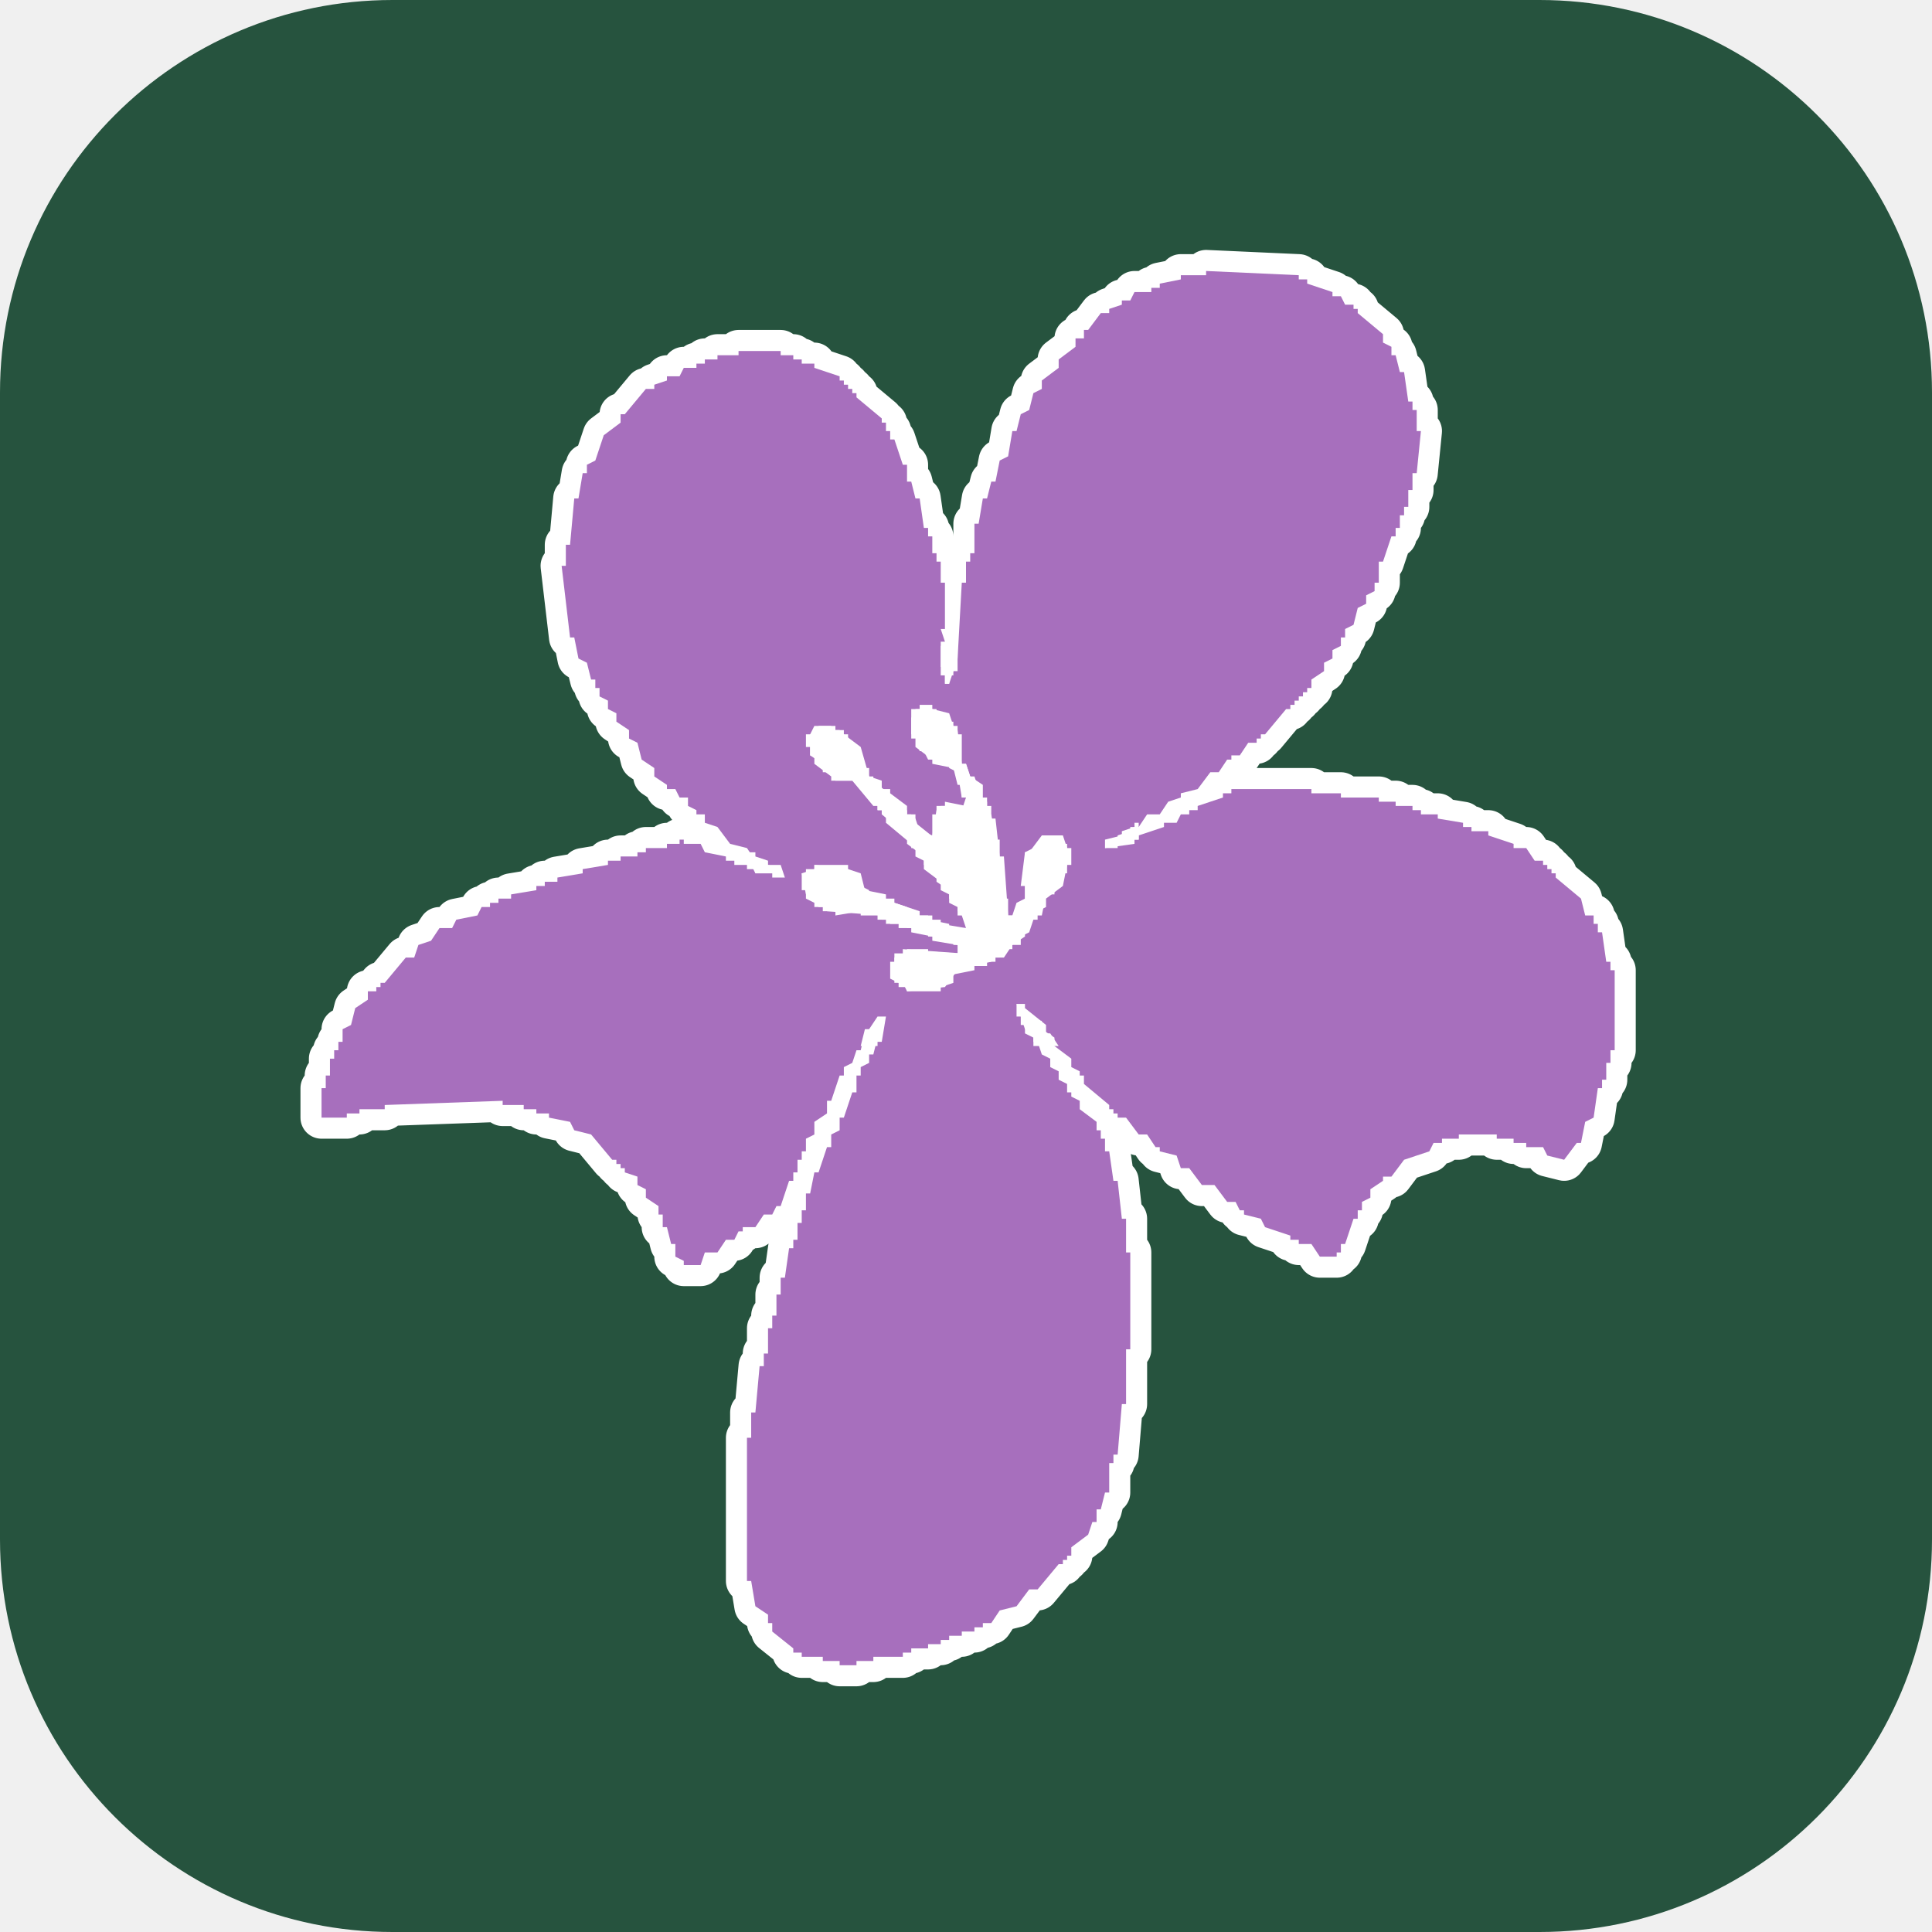
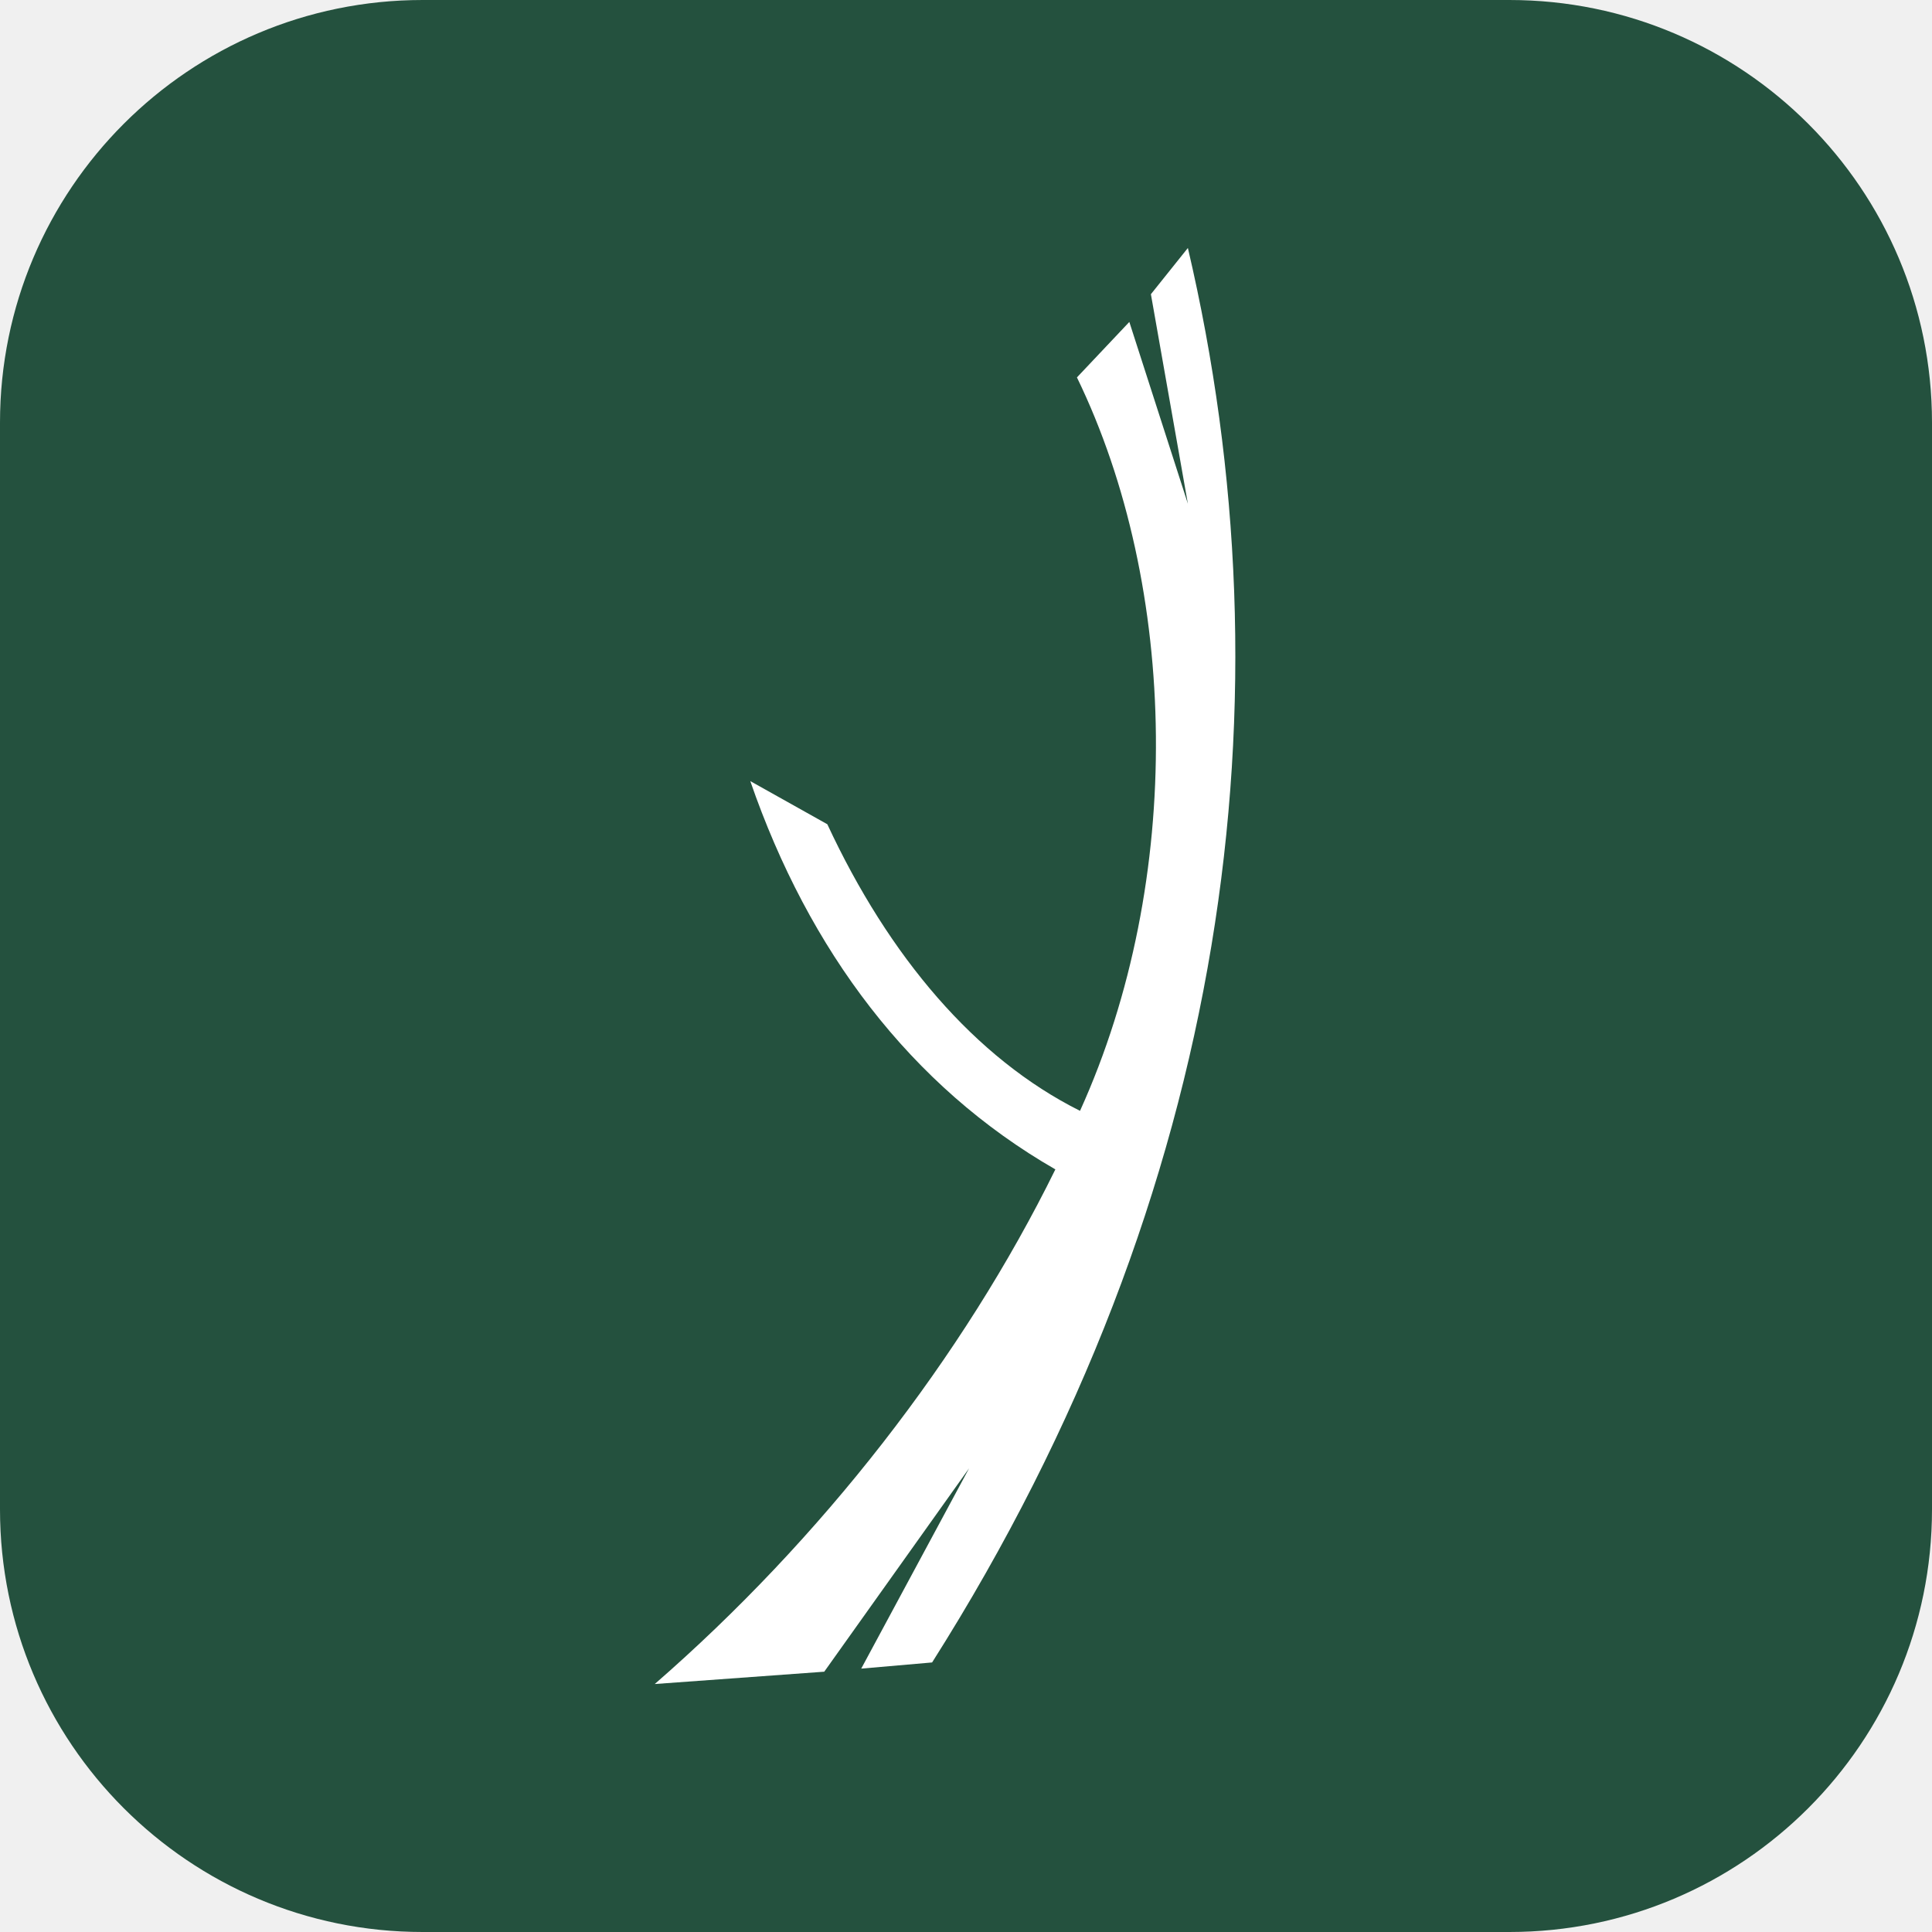
- <svg xmlns="http://www.w3.org/2000/svg" viewBox="0 0 64 64" role="img" aria-labelledby="titulo">
-   <rect width="64" height="64" rx="13" fill="#26533E" />
-   <svg x="8" y="6" width="48" height="52" viewBox="562 531 344 370">
-     <path fill="#A76FBD" stroke="#FFFFFF" stroke-width="10" stroke-linejoin="round" paint-order="stroke" fill-rule="evenodd" d="M791 551L813 552L813 553L815 553L815 554L821 556L821 557L823 557L824 559L826 559L826 560L827 560L827 561L833 566L833 568L835 569L835 571L836 571L837 575L838 575L839 582L840 582L840 584L841 584L841 589L842 589L841 599L840 599L840 603L839 603L839 607L838 607L838 609L837 609L837 612L836 612L836 614L835 614L833 620L832 620L832 625L831 625L831 627L829 628L829 630L827 631L826 635L824 636L824 638L823 638L823 640L821 641L821 643L819 644L819 646L816 648L816 650L815 650L815 651L814 651L814 652L813 652L813 653L812 653L812 654L811 654L811 655L810 655L805 661L804 661L804 662L803 662L803 663L801 663L799 666L797 666L797 667L796 667L794 670L792 670L789 674L785 675L785 676L782 677L780 680L777 680L775 683L773 683L773 684L770 685L770 686L768 686L767 688L770 688L770 687L772 687L772 686L775 686L775 685L781 683L781 682L784 682L785 680L787 680L787 679L789 679L789 678L795 676L795 675L797 675L797 674L816 674L816 675L823 675L823 676L832 676L832 677L836 677L836 678L840 678L840 679L842 679L842 680L846 680L846 681L852 682L852 683L854 683L854 684L858 684L858 685L864 687L864 688L867 688L869 691L871 691L871 692L872 692L872 693L873 693L873 694L874 694L874 695L880 700L881 704L883 704L883 706L884 706L884 708L885 708L886 715L887 715L887 717L888 717L888 736L887 736L887 739L886 739L886 743L885 743L885 745L884 745L883 752L881 753L880 758L879 758L876 762L872 761L871 759L867 759L867 758L864 758L864 757L860 757L860 756L851 756L851 757L847 757L847 758L845 758L844 760L838 762L835 766L833 766L833 767L830 769L830 771L828 772L828 774L827 774L827 776L826 776L824 782L823 782L823 784L822 784L822 785L818 785L816 782L813 782L813 781L811 781L811 780L805 778L804 776L800 775L800 774L799 774L798 772L796 772L793 768L790 768L787 764L785 764L784 761L780 760L780 759L779 759L777 756L775 756L772 752L770 752L770 751L769 751L769 750L768 750L768 749L762 744L762 742L761 742L761 741L759 740L759 738L755 735L755 733L752 731L752 729L750 729L750 728L746 725L748 731L750 732L750 734L751 734L752 737L754 738L754 740L756 741L756 743L758 744L758 746L759 746L759 747L761 748L761 750L765 753L765 755L766 755L766 757L767 757L767 760L768 760L769 767L770 767L771 776L772 776L772 784L773 784L773 807L772 807L772 820L771 820L770 832L769 832L769 834L768 834L768 841L767 841L766 845L765 845L765 848L764 848L763 851L759 854L759 856L758 856L758 857L757 857L757 858L756 858L751 864L749 864L746 868L742 869L740 872L738 872L738 873L736 873L736 874L733 874L733 875L730 875L730 876L728 876L728 877L725 877L725 878L721 878L721 879L719 879L719 880L712 880L712 881L708 881L708 882L704 882L704 881L700 881L700 880L695 880L695 879L693 879L693 878L688 874L688 872L687 872L687 870L684 868L683 862L682 862L682 828L683 828L683 822L684 822L685 811L686 811L686 808L687 808L687 802L688 802L688 799L689 799L689 794L690 794L690 790L691 790L692 783L693 783L693 781L694 781L694 777L695 777L695 774L696 774L696 770L697 770L698 765L699 765L701 759L702 759L702 756L704 755L704 752L705 752L707 746L708 746L708 742L709 742L709 740L711 739L711 737L712 737L713 733L714 733L714 729L710 732L709 736L708 736L707 739L705 740L705 742L704 742L702 748L701 748L701 751L698 753L698 756L696 757L696 760L695 760L695 762L694 762L694 765L693 765L693 767L692 767L690 773L689 773L688 775L686 775L684 778L681 778L681 779L680 779L679 781L677 781L675 784L672 784L671 787L667 787L667 786L665 785L665 782L664 782L663 778L662 778L662 775L661 775L661 773L658 771L658 769L656 768L656 766L653 765L653 764L652 764L652 763L651 763L651 762L650 762L645 756L641 755L640 753L635 752L635 751L632 751L632 750L629 750L629 749L624 749L624 748L596 749L596 750L590 750L590 751L587 751L587 752L581 752L581 745L582 745L582 742L583 742L583 738L584 738L584 736L585 736L585 734L586 734L586 731L588 730L589 726L592 724L592 722L594 722L594 721L595 721L595 720L596 720L601 714L603 714L604 711L607 710L609 707L612 707L613 705L618 704L619 702L621 702L621 701L623 701L623 700L626 700L626 699L632 698L632 697L634 697L634 696L637 696L637 695L643 694L643 693L649 692L649 691L652 691L652 690L656 690L656 689L658 689L658 688L663 688L663 687L666 687L666 686L667 686L667 687L671 687L672 689L677 690L677 691L679 691L679 692L683 692L684 694L690 694L690 693L684 691L682 688L678 687L675 683L672 682L672 680L670 680L670 679L668 678L668 676L666 676L665 674L663 674L663 673L660 671L660 669L657 667L656 663L654 662L654 660L651 658L651 656L649 655L649 653L647 652L647 650L646 650L646 648L645 648L644 644L642 643L641 638L640 638L638 621L639 621L639 616L640 616L641 605L642 605L643 599L644 599L644 597L646 596L648 590L652 587L652 585L653 585L658 579L660 579L660 578L663 577L663 576L666 576L667 574L670 574L670 573L672 573L672 572L675 572L675 571L680 571L680 570L690 570L690 571L693 571L693 572L695 572L695 573L698 573L698 574L704 576L704 577L705 577L705 578L706 578L706 579L707 579L707 580L708 580L708 581L714 586L714 587L715 587L715 589L716 589L716 591L717 591L719 597L720 597L720 601L721 601L722 605L723 605L724 612L725 612L725 614L726 614L726 618L727 618L727 620L728 620L728 625L729 625L729 636L728 636L729 639L728 639L728 645L729 645L729 649L730 649L730 647L731 647L731 643L732 643L733 625L734 625L734 620L735 620L735 618L736 618L736 611L737 611L738 605L739 605L740 601L741 601L742 596L744 595L745 589L746 589L747 585L749 584L750 580L752 579L752 577L756 574L756 572L760 569L760 567L762 567L762 565L763 565L766 561L768 561L768 560L771 559L771 558L773 558L774 556L778 556L778 555L780 555L780 554L785 553L785 552L791 552ZM723 655L722 655L722 657L721 657L721 661L722 661L723 665L724 665L725 667L727 667L727 668L730 668L730 669L732 670L733 676L734 676L733 679L732 679L732 678L728 678L728 679L727 679L726 685L723 684L722 681L721 681L721 680L720 680L720 679L719 679L719 678L718 678L718 677L712 672L712 671L711 671L711 669L710 669L709 665L706 663L706 661L704 661L704 660L702 660L702 659L699 659L699 660L697 661L697 666L700 668L700 670L702 670L703 672L708 672L708 673L713 677L713 679L714 679L714 680L720 685L720 687L724 690L724 692L725 692L725 693L727 694L727 696L730 698L730 700L732 701L732 703L734 704L734 707L730 707L730 706L725 705L725 704L721 704L720 702L711 699L711 698L709 697L709 695L706 694L706 693L698 692L698 693L695 694L696 699L697 699L699 702L701 702L701 703L714 704L714 705L716 705L716 706L720 706L720 707L722 707L722 708L725 708L725 709L728 709L728 710L731 710L731 711L732 711L732 713L730 713L730 714L729 714L729 713L725 713L725 712L720 712L719 714L717 714L717 720L719 720L720 722L729 721L732 717L735 717L735 716L740 715L740 714L742 714L743 712L745 712L745 711L748 709L748 706L749 706L750 704L752 704L753 699L755 699L755 697L756 697L757 694L758 694L758 687L757 687L756 685L752 685L752 687L748 689L748 701L747 701L746 704L744 704L744 700L743 700L743 697L742 697L742 686L741 686L740 680L739 680L739 677L738 677L736 671L735 671L734 668L733 668L732 660L731 660L731 658L730 658L729 656L727 656L727 655Z" />
-     <path fill="#FFFFFF" fill-rule="evenodd" d="M728 640L732 640L732 646L731 646L730 649L729 649L729 647L728 647ZM723 654L726 654L726 655L730 656L731 659L732 659L732 661L733 661L733 668L734 668L735 671L738 673L738 676L739 676L739 678L740 678L740 681L741 681L742 690L743 690L744 704L745 704L746 701L748 700L748 697L747 697L748 689L749 689L752 685L757 685L758 688L759 688L759 692L758 692L757 697L753 700L753 702L751 703L751 705L750 705L749 708L747 709L747 711L745 711L743 714L741 714L741 715L739 715L739 716L736 716L736 717L731 718L731 720L728 721L728 722L720 722L720 721L718 721L718 720L716 719L716 715L717 715L717 713L719 713L719 712L733 713L732 711L726 710L726 709L721 708L721 707L718 707L718 706L715 706L715 705L713 705L713 704L709 704L709 703L703 704L703 703L700 703L700 702L698 702L698 701L696 700L696 698L695 698L695 694L696 694L696 693L698 693L698 692L706 692L706 693L709 694L710 698L715 699L715 700L717 700L717 701L723 703L723 704L726 704L726 705L728 705L728 706L734 707L733 704L732 704L732 702L730 701L730 699L728 698L728 696L724 693L724 691L722 690L722 688L721 688L721 687L715 682L715 680L714 680L714 679L713 679L713 678L712 678L707 672L702 672L702 671L698 668L698 666L697 666L697 664L696 664L696 661L697 661L698 659L703 659L703 660L705 660L705 661L709 664L711 671L714 672L714 674L716 674L716 675L720 678L720 680L722 680L722 682L727 686L727 685L726 685L726 680L727 680L727 678L729 678L729 677L734 678L734 676L733 676L733 673L732 673L731 669L726 668L726 667L722 664L722 662L721 662L721 655L723 655ZM774 682L775 682L775 686L774 686L774 687L767 688L767 686L771 685L771 684L774 683ZM682 689L684 689L684 690L687 691L687 692L690 692L691 695L688 695L688 694L684 694L684 693L682 693ZM746 725L748 725L748 726L753 730L753 732L754 732L756 735L750 735L750 733L748 732L748 730L747 730L747 728L746 728ZM713 728L715 728L714 734L713 734L713 735L709 735L710 731L711 731Z" />
+ <svg xmlns="http://www.w3.org/2000/svg" viewBox="0 0 512 512">
+   <rect width="512" height="512" rx="112" fill="#24513e" />
+   <svg x="60" y="60" width="392" height="392" viewBox="646 726 224 480">
+     <path fill="#fff" d="M830 733C864 878 844 1039 747 1192L724 1194L759 1129L712 1195L657 1199C711 1152 757 1093 787 1032C740 1005 707 961 688 906L713 920C733 963 761 996 795 1013C829 938 827 843 794 775L811 757L830 816L818 748Z" />
  </svg>
</svg>
